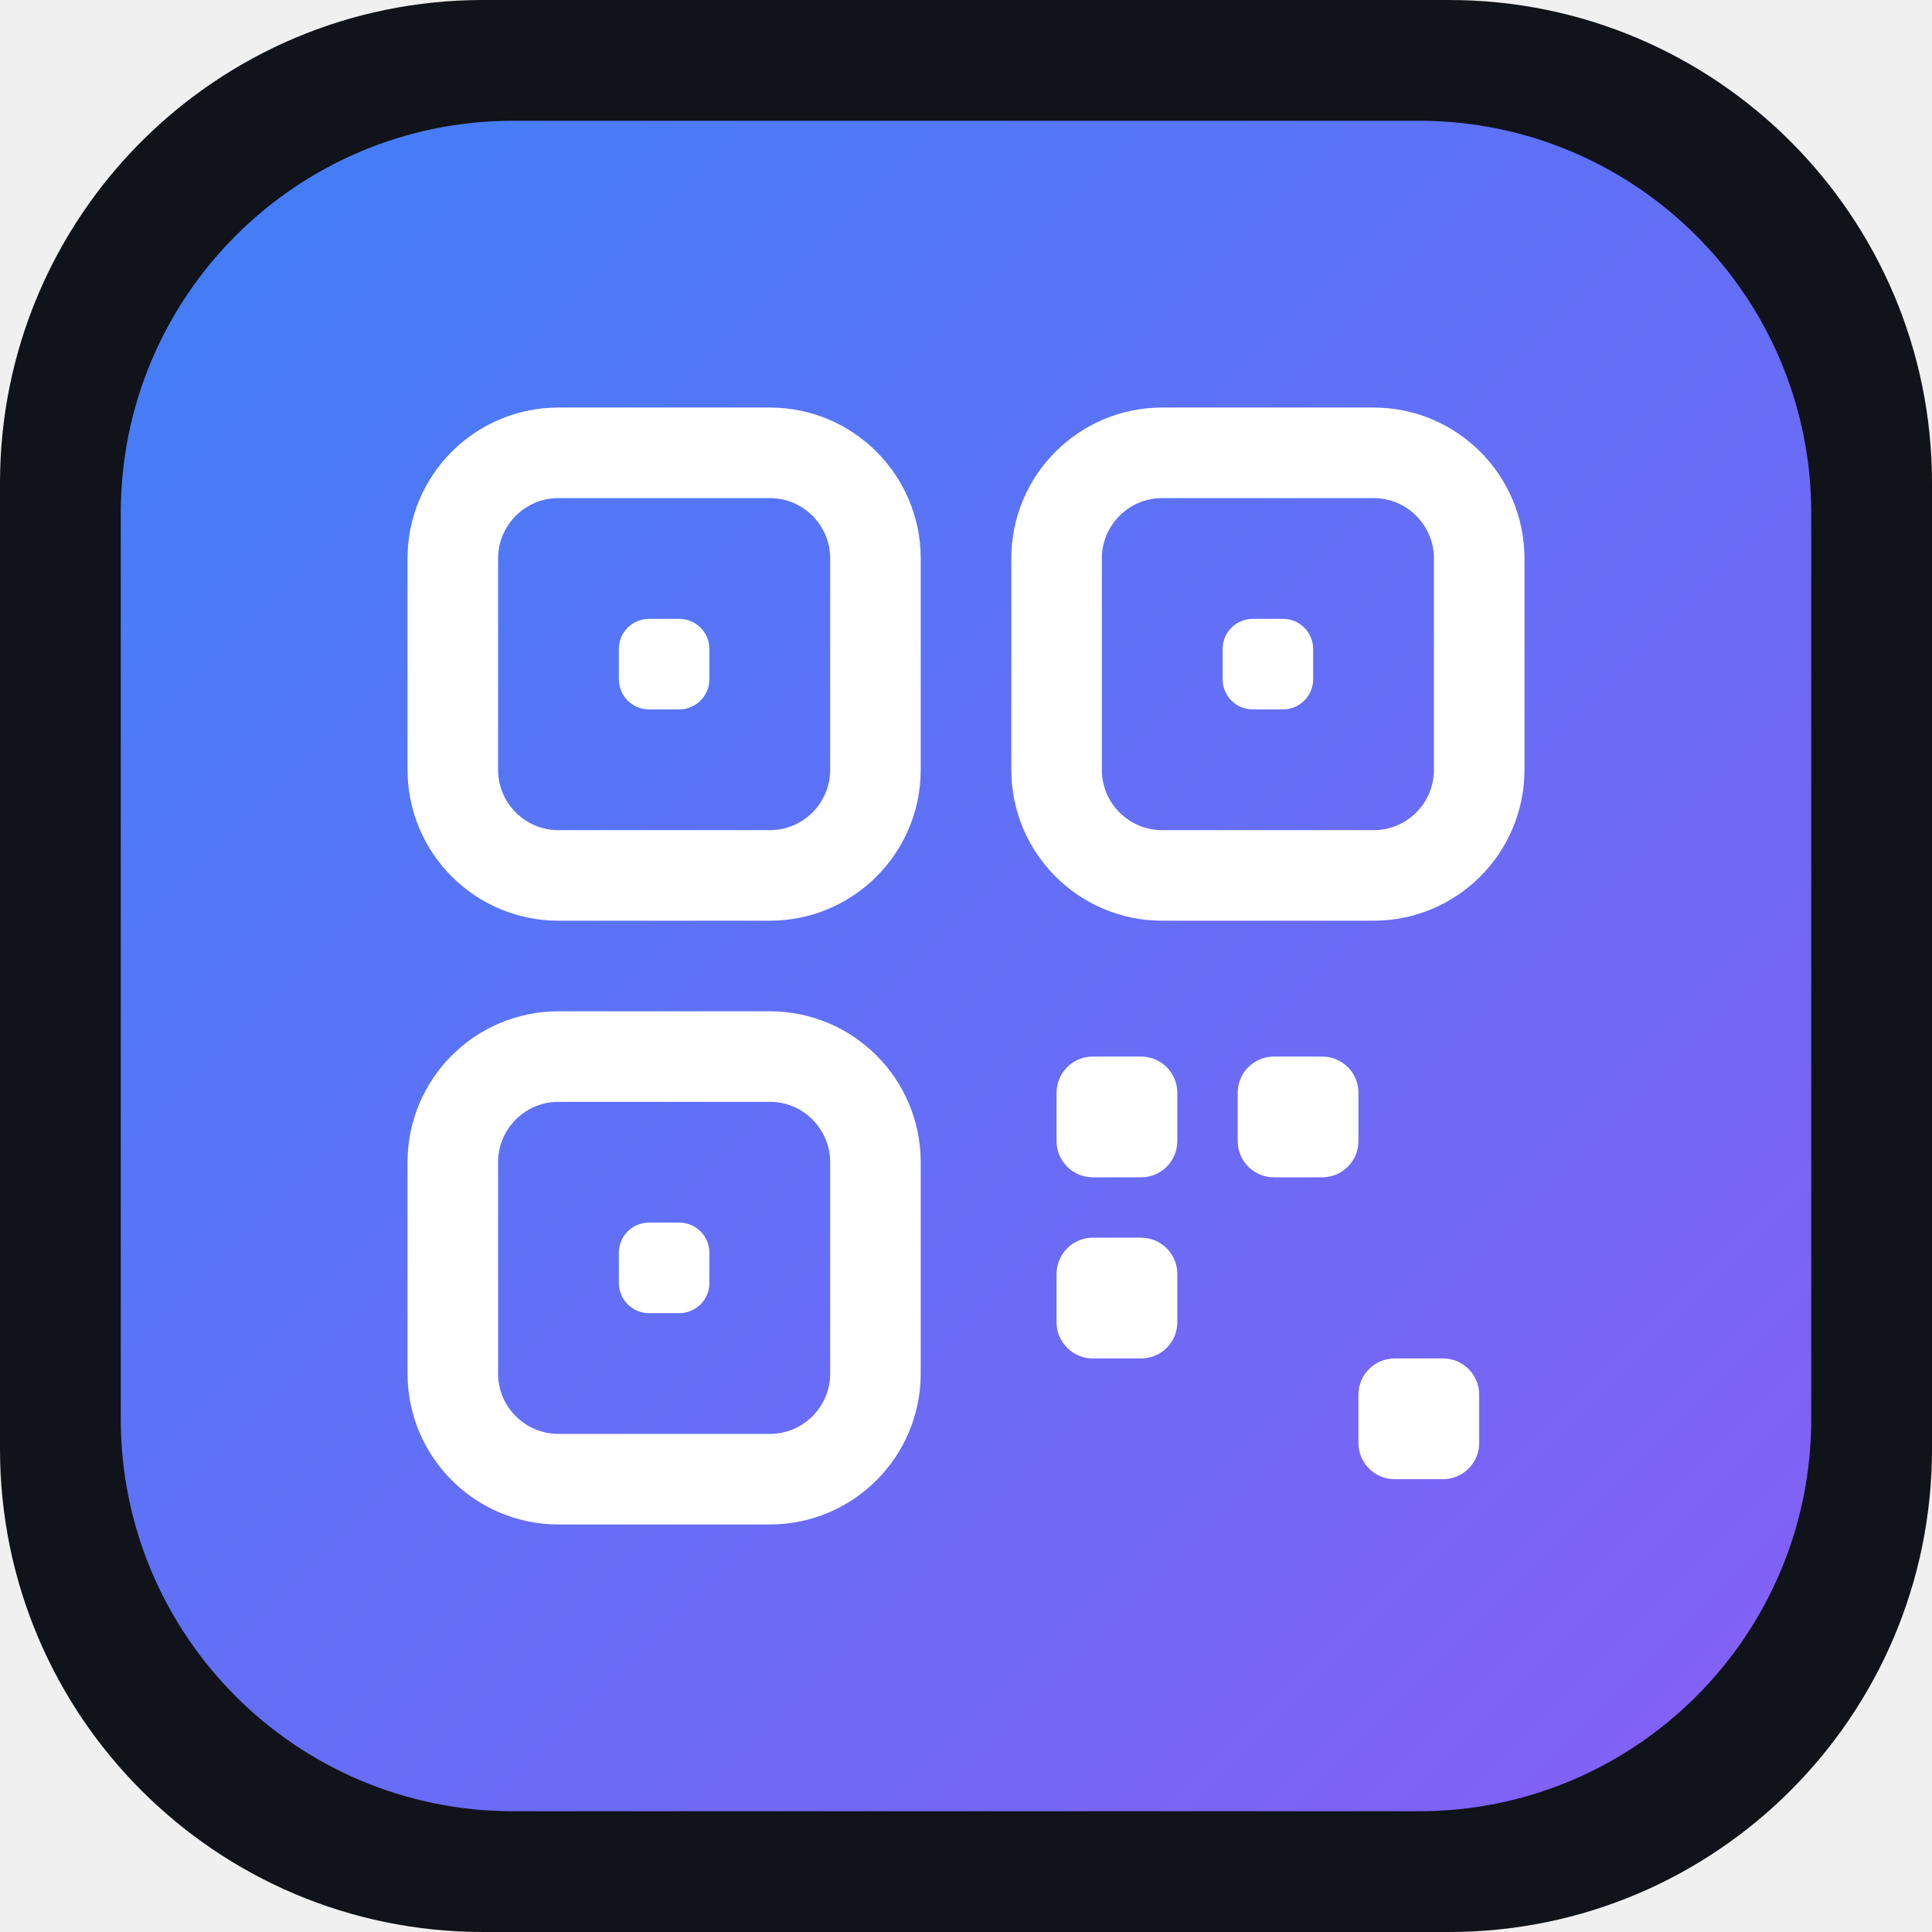
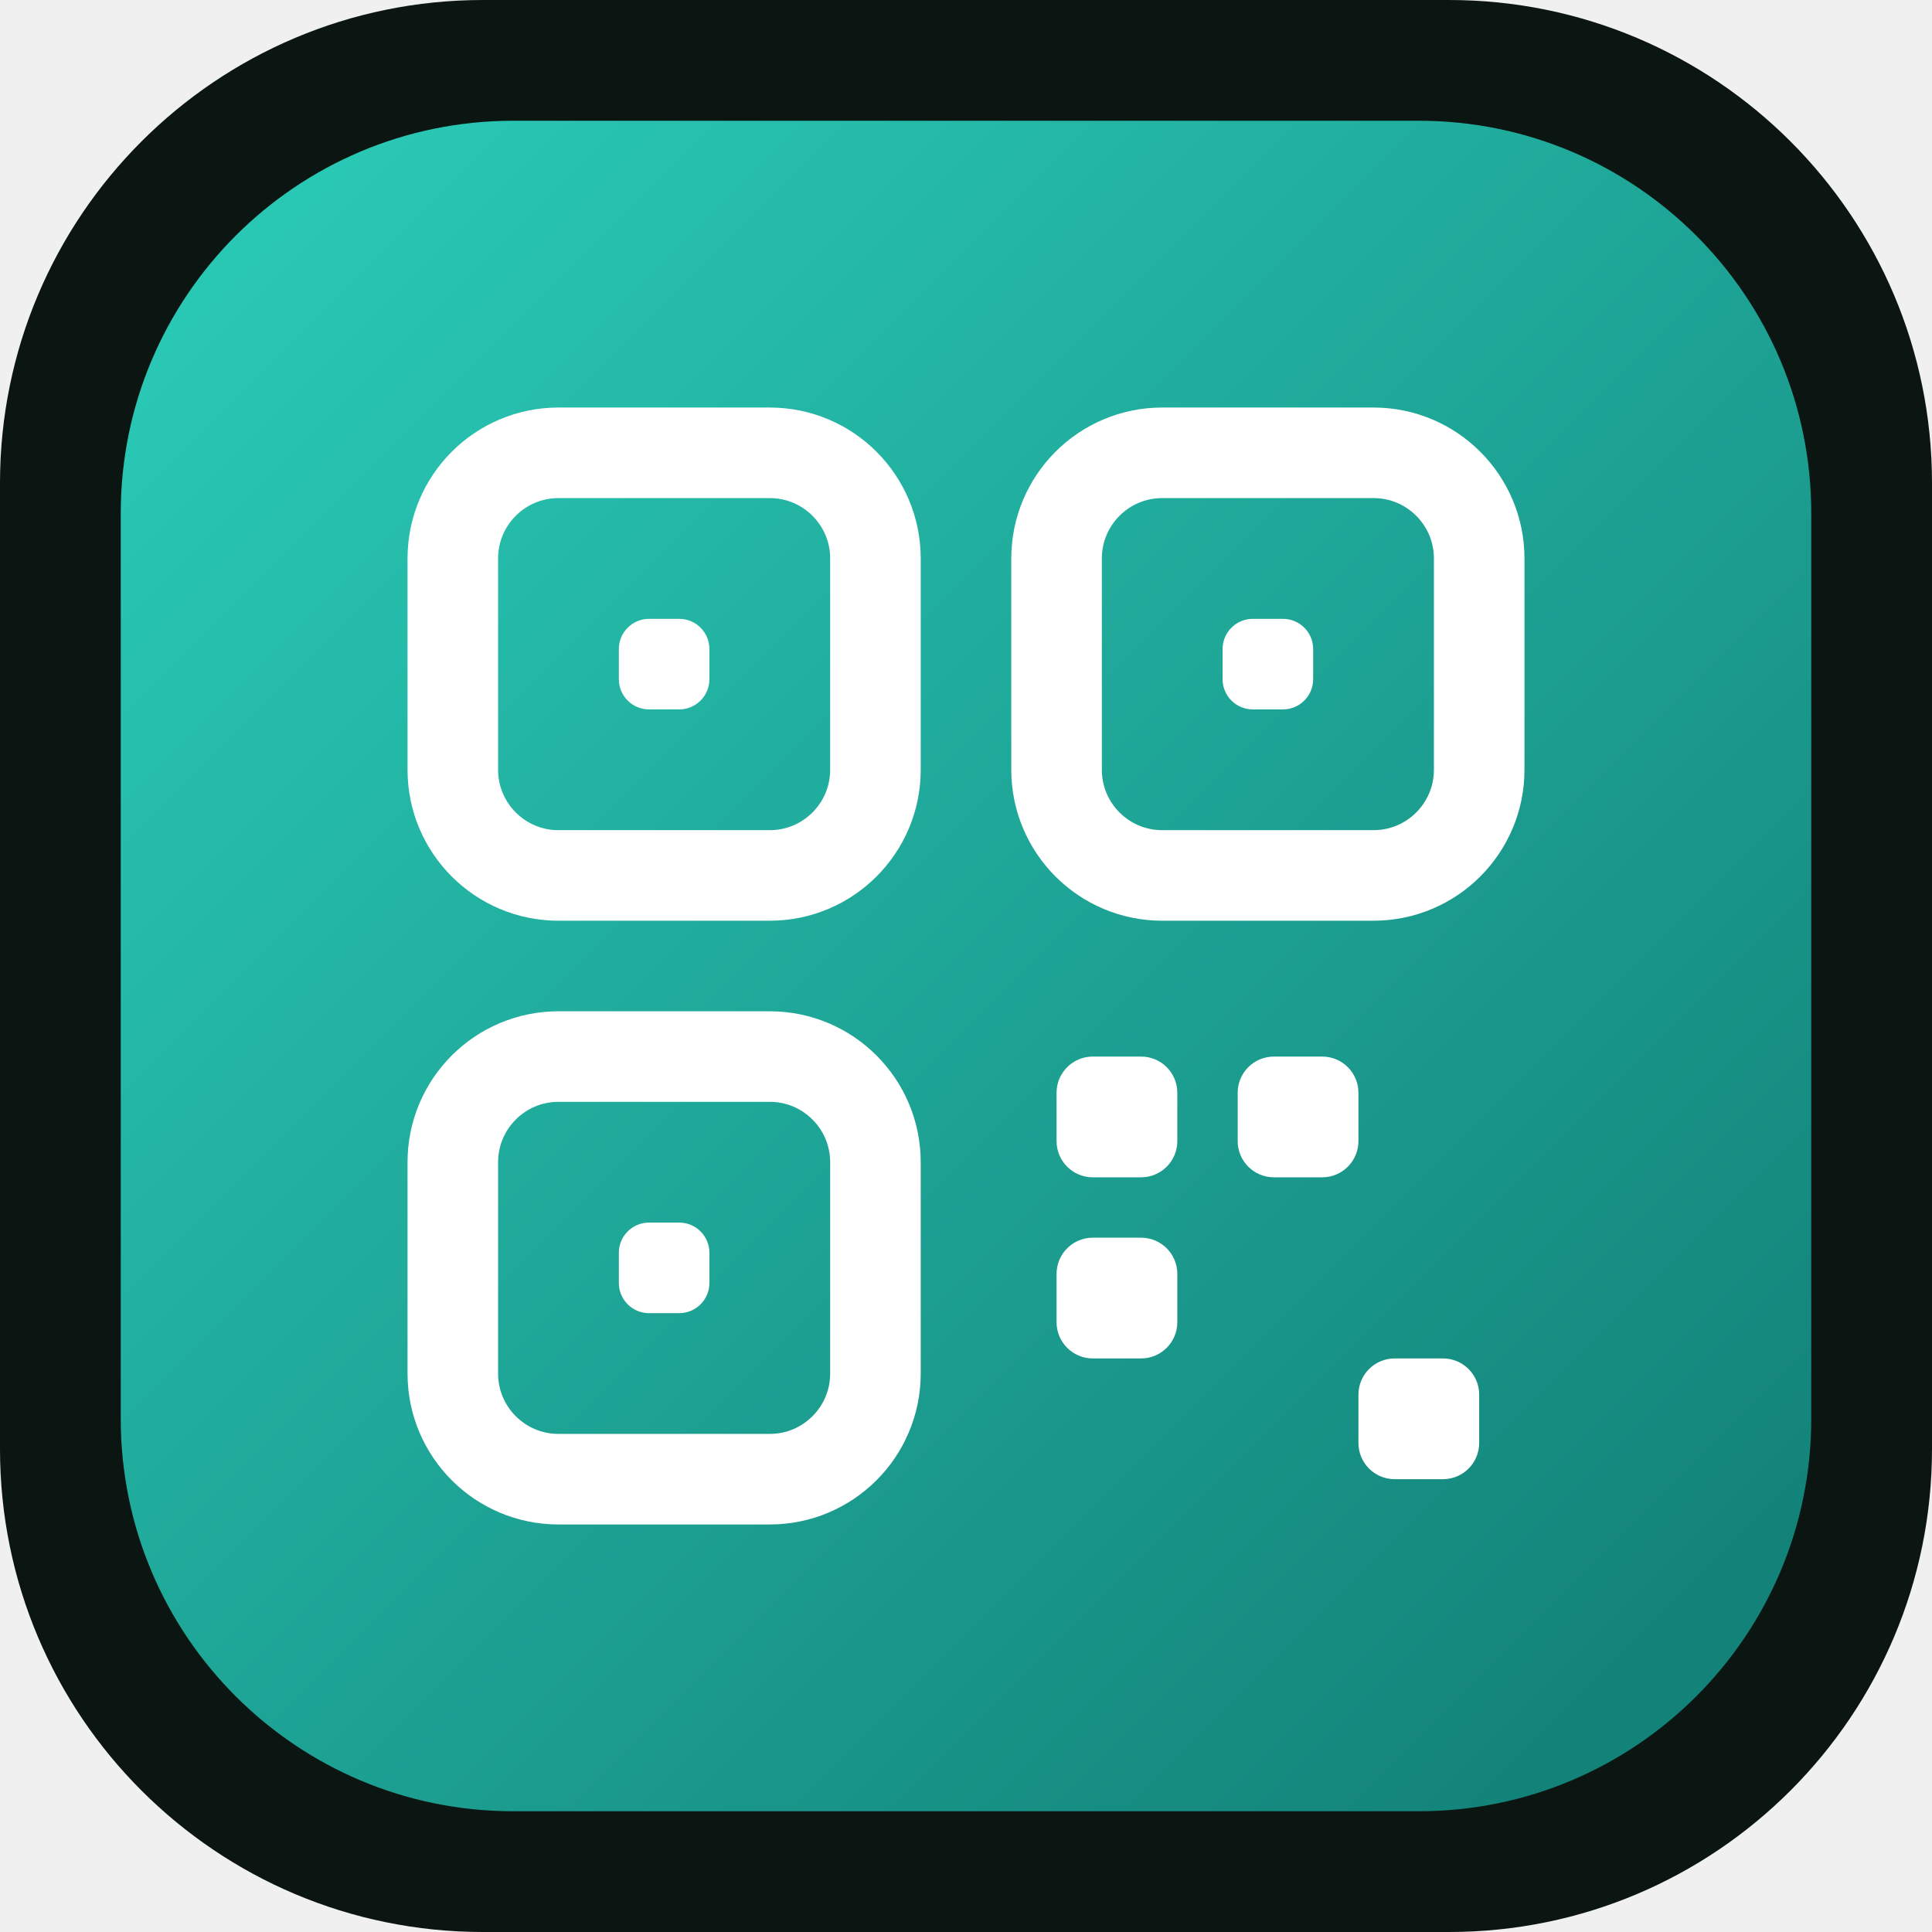
<svg xmlns="http://www.w3.org/2000/svg" viewBox="0 0 64 64" width="64" height="64">
  <defs>
    <linearGradient id="favGradient" x1="0" y1="0" x2="64" y2="64" gradientUnits="userSpaceOnUse">
-       <stop offset="0" stop-color="#3B82F6" />
-       <stop offset="1" stop-color="#8B5CF6" />
+       <stop offset="0" stop-color="#2DD4BF" />
+       <stop offset="1" stop-color="#0F766E" />
    </linearGradient>
  </defs>
-   <rect width="64" height="64" rx="16" fill="#101319" />
+   <rect width="64" height="64" rx="16" fill="#0B1512" />
  <rect x="4" y="4" width="56" height="56" rx="13" fill="url(#favGradient)" />
  <g fill="#ffffff">
    <rect x="15" y="15" width="14" height="14" rx="3.5" fill="none" stroke="#ffffff" stroke-width="3" />
    <rect x="35" y="15" width="14" height="14" rx="3.5" fill="none" stroke="#ffffff" stroke-width="3" />
    <rect x="15" y="35" width="14" height="14" rx="3.5" fill="none" stroke="#ffffff" stroke-width="3" />
    <rect x="20.5" y="20.5" width="3" height="3" rx="1" />
    <rect x="40.5" y="20.5" width="3" height="3" rx="1" />
    <rect x="20.5" y="40.5" width="3" height="3" rx="1" />
    <rect x="35" y="35" width="4" height="4" rx="1.2" />
    <rect x="41" y="35" width="4" height="4" rx="1.2" />
    <rect x="35" y="41" width="4" height="4" rx="1.2" />
    <rect x="45" y="45" width="4" height="4" rx="1.2" />
  </g>
</svg>
